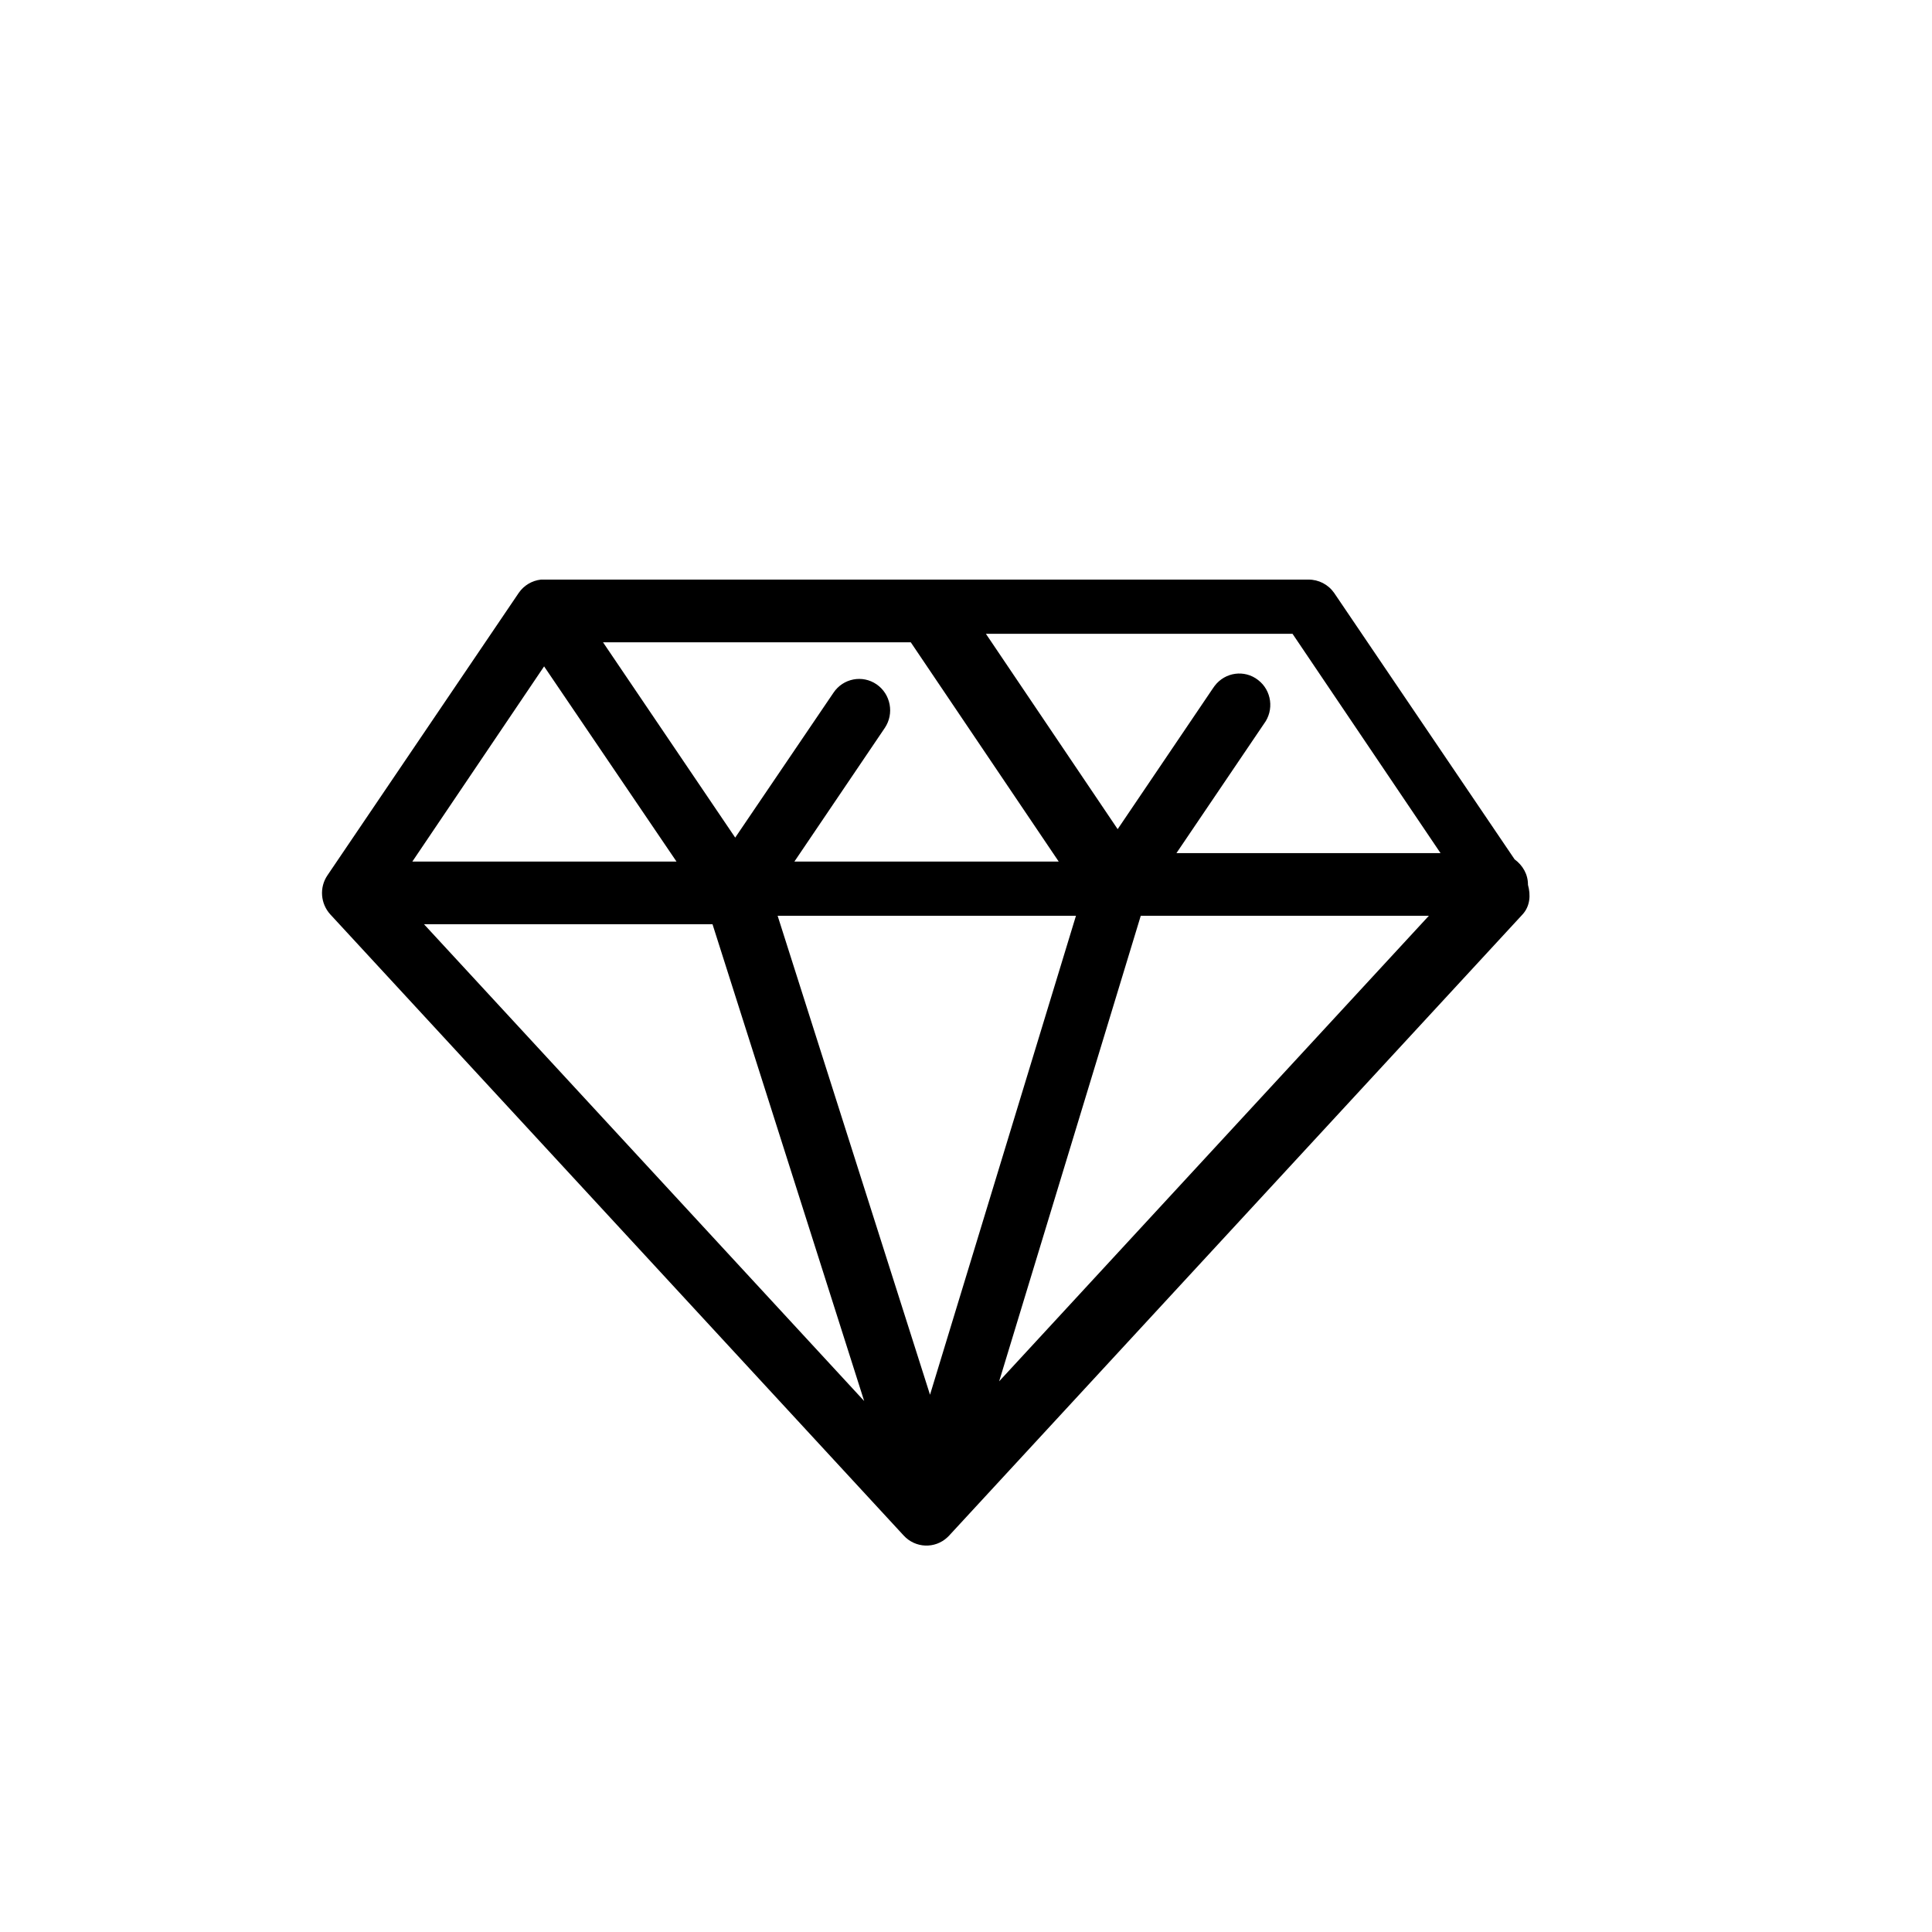
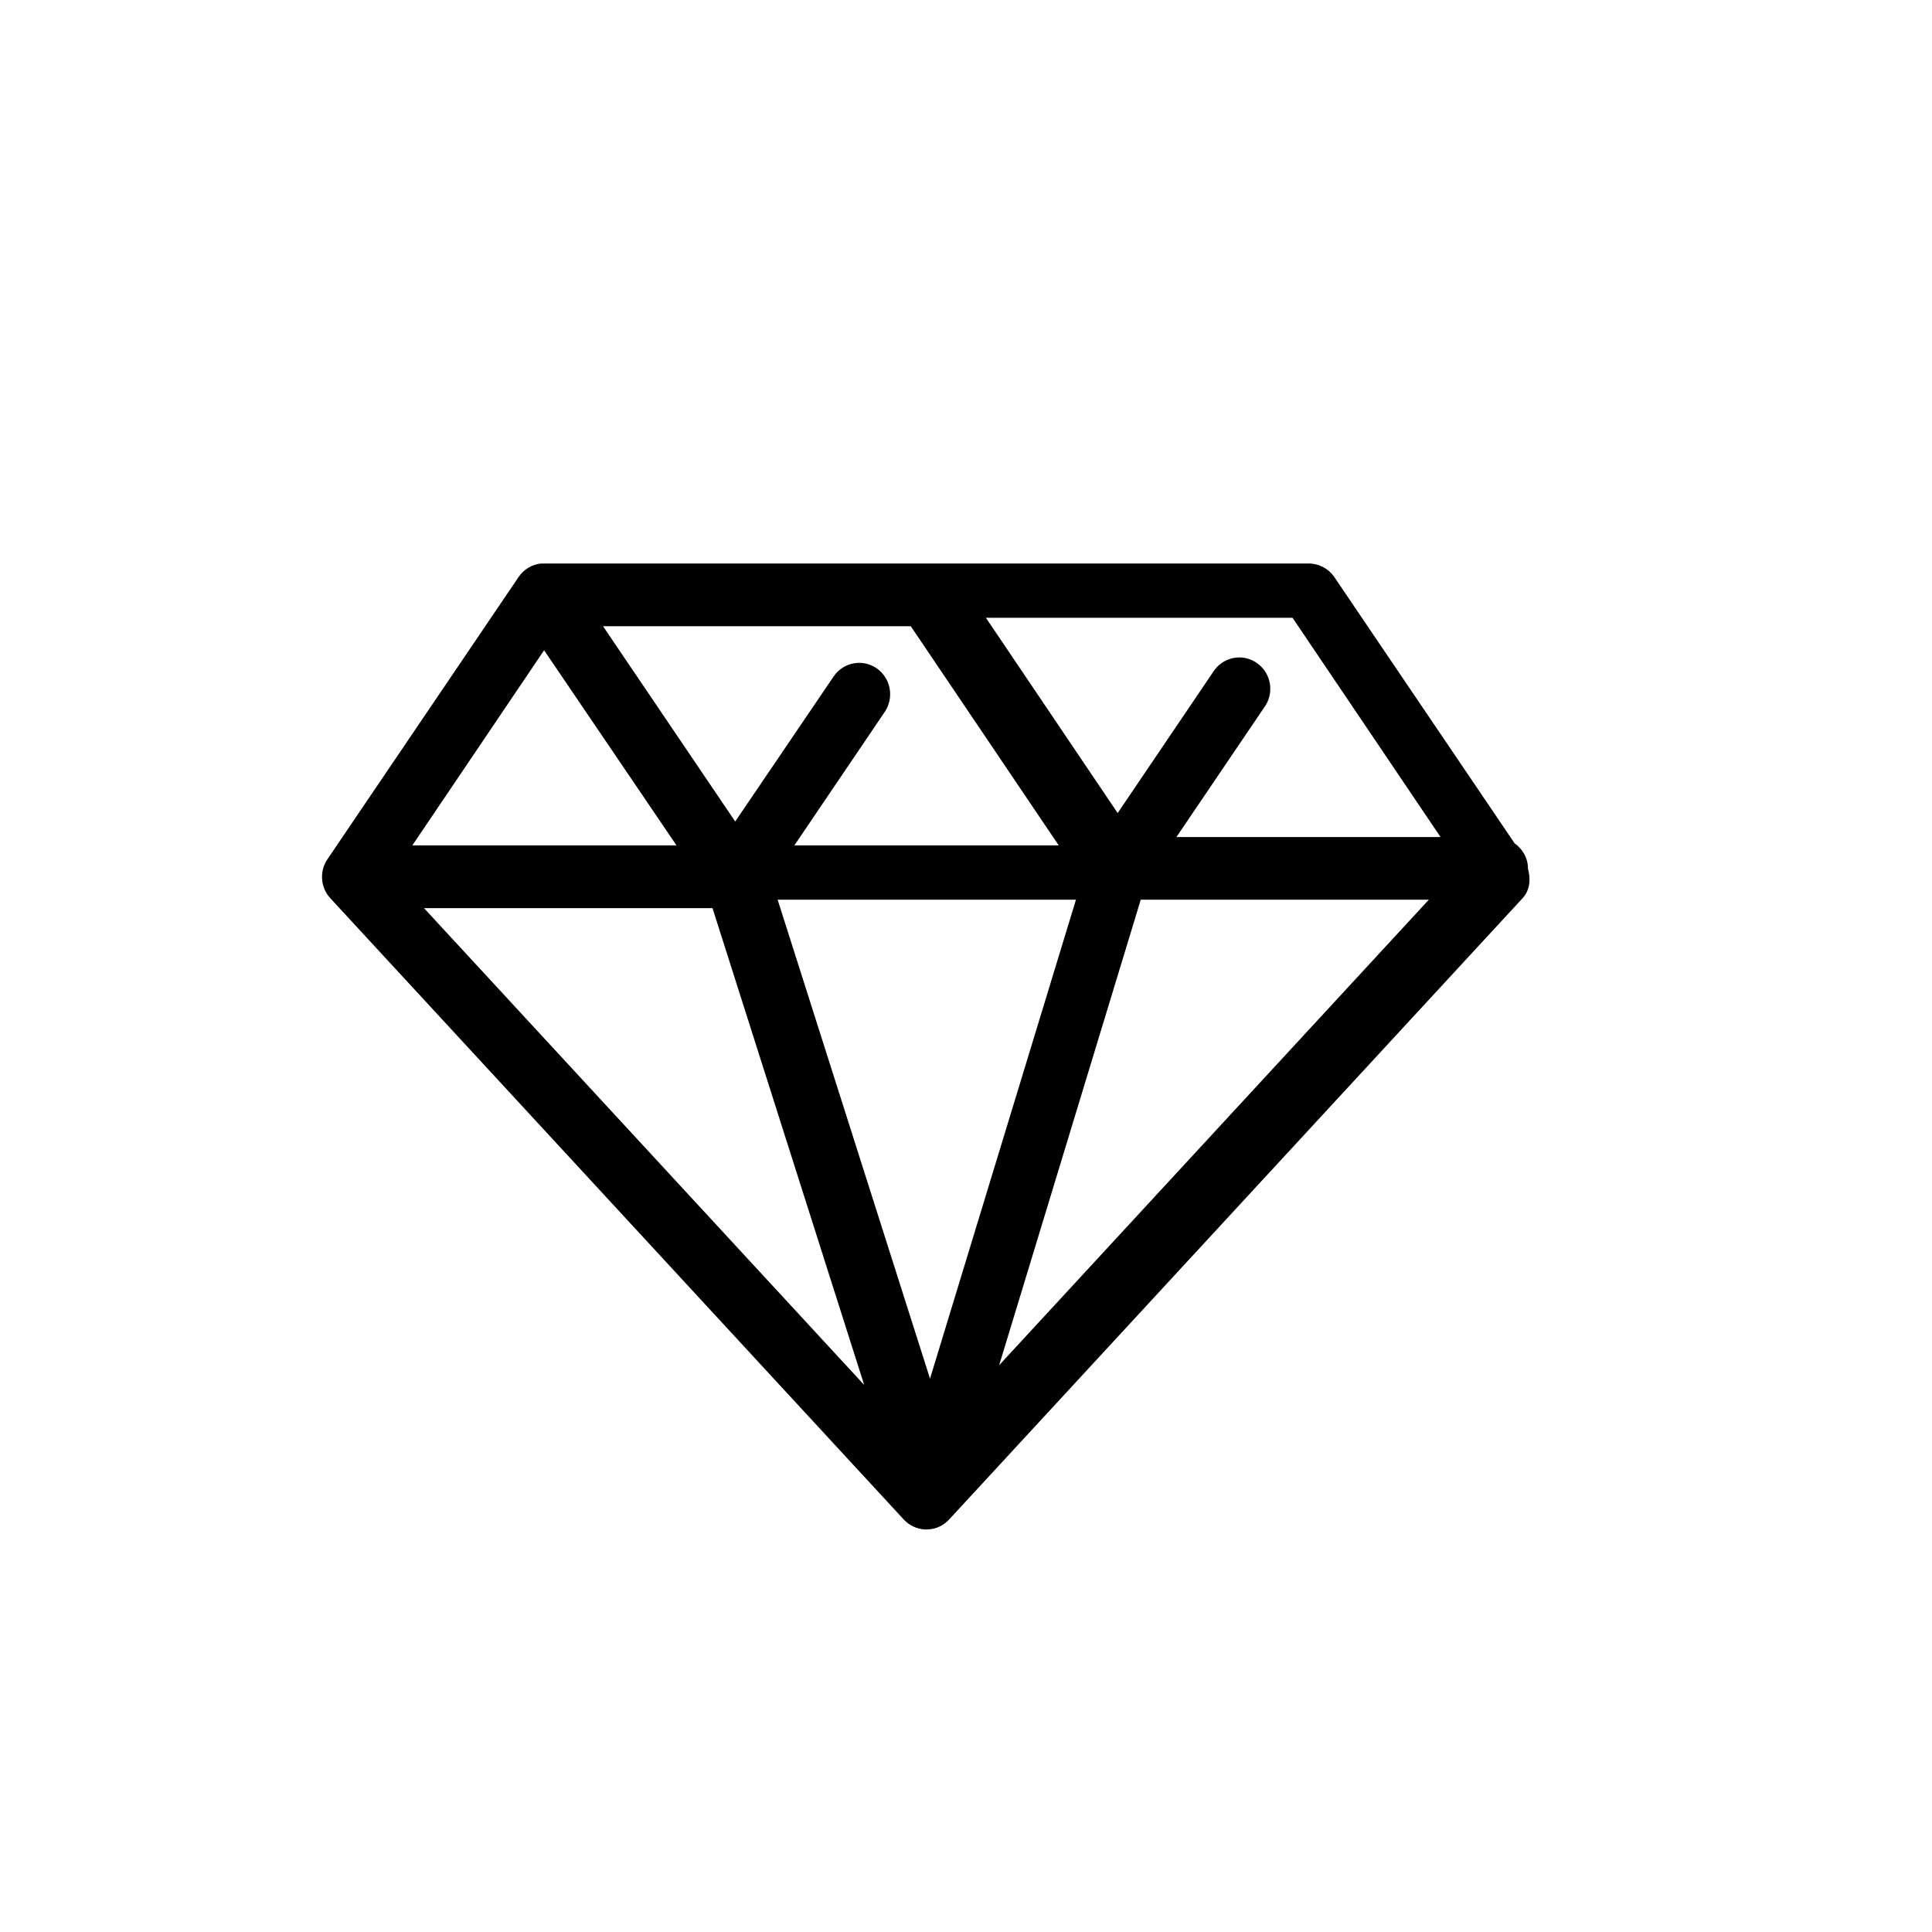
<svg xmlns="http://www.w3.org/2000/svg" viewBox="0 0 24 24" data-title="Luxe" fill="currentColor" stroke="none">
-   <path fill-rule="evenodd" clip-rule="evenodd" d="M5.267 11.481H8.851L10.735 17.404L5.267 11.481ZM6.759 8.278L8.404 10.703H5.122L6.759 8.278ZM11.314 7.979L13.152 10.703H9.868L10.991 9.043C11.111 8.865 11.065 8.622 10.889 8.501C10.713 8.38 10.473 8.427 10.354 8.605L9.133 10.405L7.491 7.979H11.314ZM16.056 7.873L17.895 10.598H14.614L15.701 8.992C15.83 8.821 15.798 8.577 15.628 8.447C15.46 8.316 15.219 8.349 15.089 8.52C15.082 8.529 15.075 8.539 15.069 8.548L13.884 10.3L12.247 7.873H16.056ZM14.171 11.376H17.75L12.412 17.159L14.171 11.376ZM9.66 11.376H13.366L11.553 17.326L9.66 11.376ZM18.981 10.992C18.982 10.859 18.914 10.748 18.815 10.675L16.573 7.365C16.5 7.261 16.381 7.199 16.254 7.2H6.763C6.749 7.2 6.735 7.2 6.72 7.2C6.609 7.212 6.508 7.272 6.444 7.365L4.068 10.873C3.965 11.024 3.981 11.226 4.104 11.36L11.226 19.075C11.37 19.232 11.614 19.243 11.77 19.096C11.777 19.09 11.784 19.082 11.791 19.075L18.913 11.36C19.007 11.258 19.017 11.12 18.981 10.992Z" />
+   <path fill-rule="evenodd" clip-rule="evenodd" d="M5.267 11.281H8.851L10.735 17.204L5.267 11.281ZM6.759 8.078L8.404 10.502H5.122L6.759 8.078ZM11.314 7.779L13.152 10.502H9.868L10.991 8.843C11.111 8.665 11.065 8.422 10.889 8.301C10.713 8.181 10.473 8.227 10.354 8.406L9.133 10.205L7.491 7.779H11.314ZM16.056 7.674L17.895 10.398H14.614L15.701 8.793C15.83 8.622 15.798 8.377 15.628 8.247C15.46 8.116 15.219 8.149 15.089 8.32C15.082 8.329 15.075 8.339 15.069 8.349L13.884 10.1L12.247 7.674H16.056ZM14.171 11.176H17.75L12.412 16.959L14.171 11.176ZM9.66 11.176H13.366L11.553 17.126L9.66 11.176ZM18.981 10.792C18.982 10.659 18.914 10.547 18.815 10.476L16.573 7.165C16.5 7.061 16.381 6.999 16.254 7H6.763C6.749 7 6.735 7 6.72 7C6.609 7.012 6.508 7.072 6.444 7.165L4.068 10.673C3.965 10.823 3.981 11.026 4.104 11.159L11.226 18.875C11.37 19.032 11.614 19.043 11.77 18.896C11.777 18.89 11.784 18.882 11.791 18.875L18.913 11.159C19.007 11.057 19.017 10.92 18.981 10.792Z" />
</svg>
